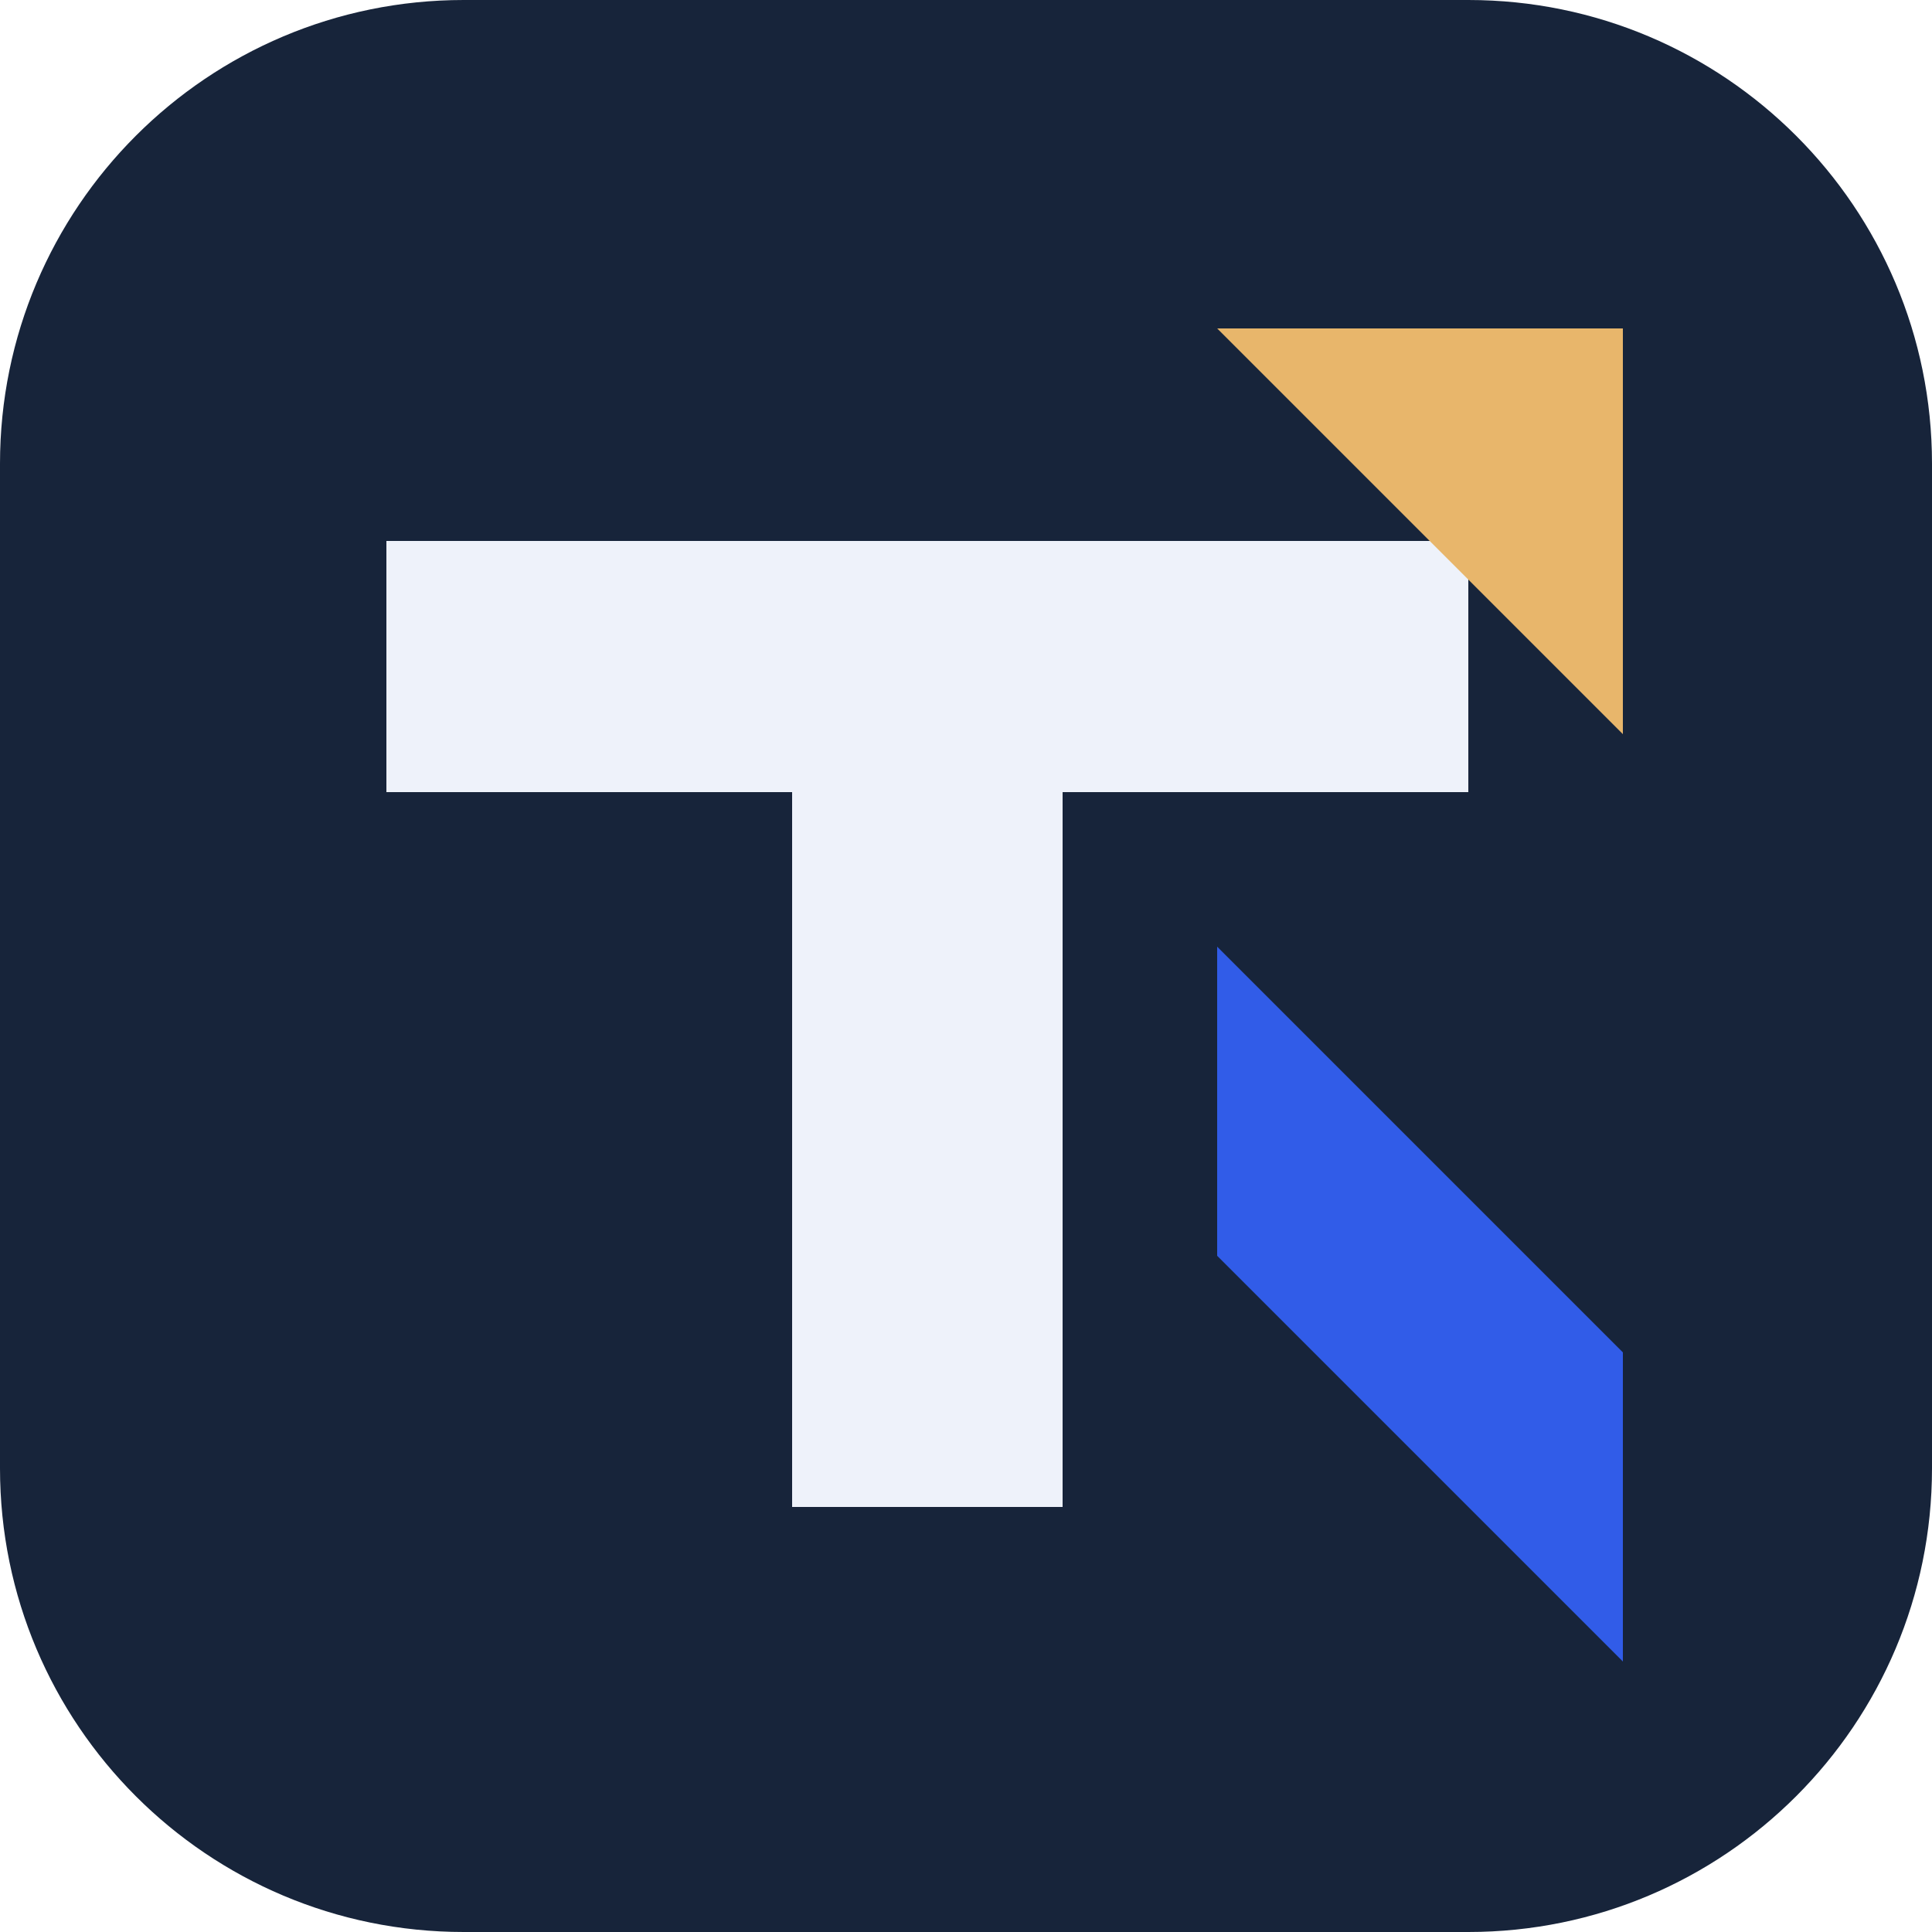
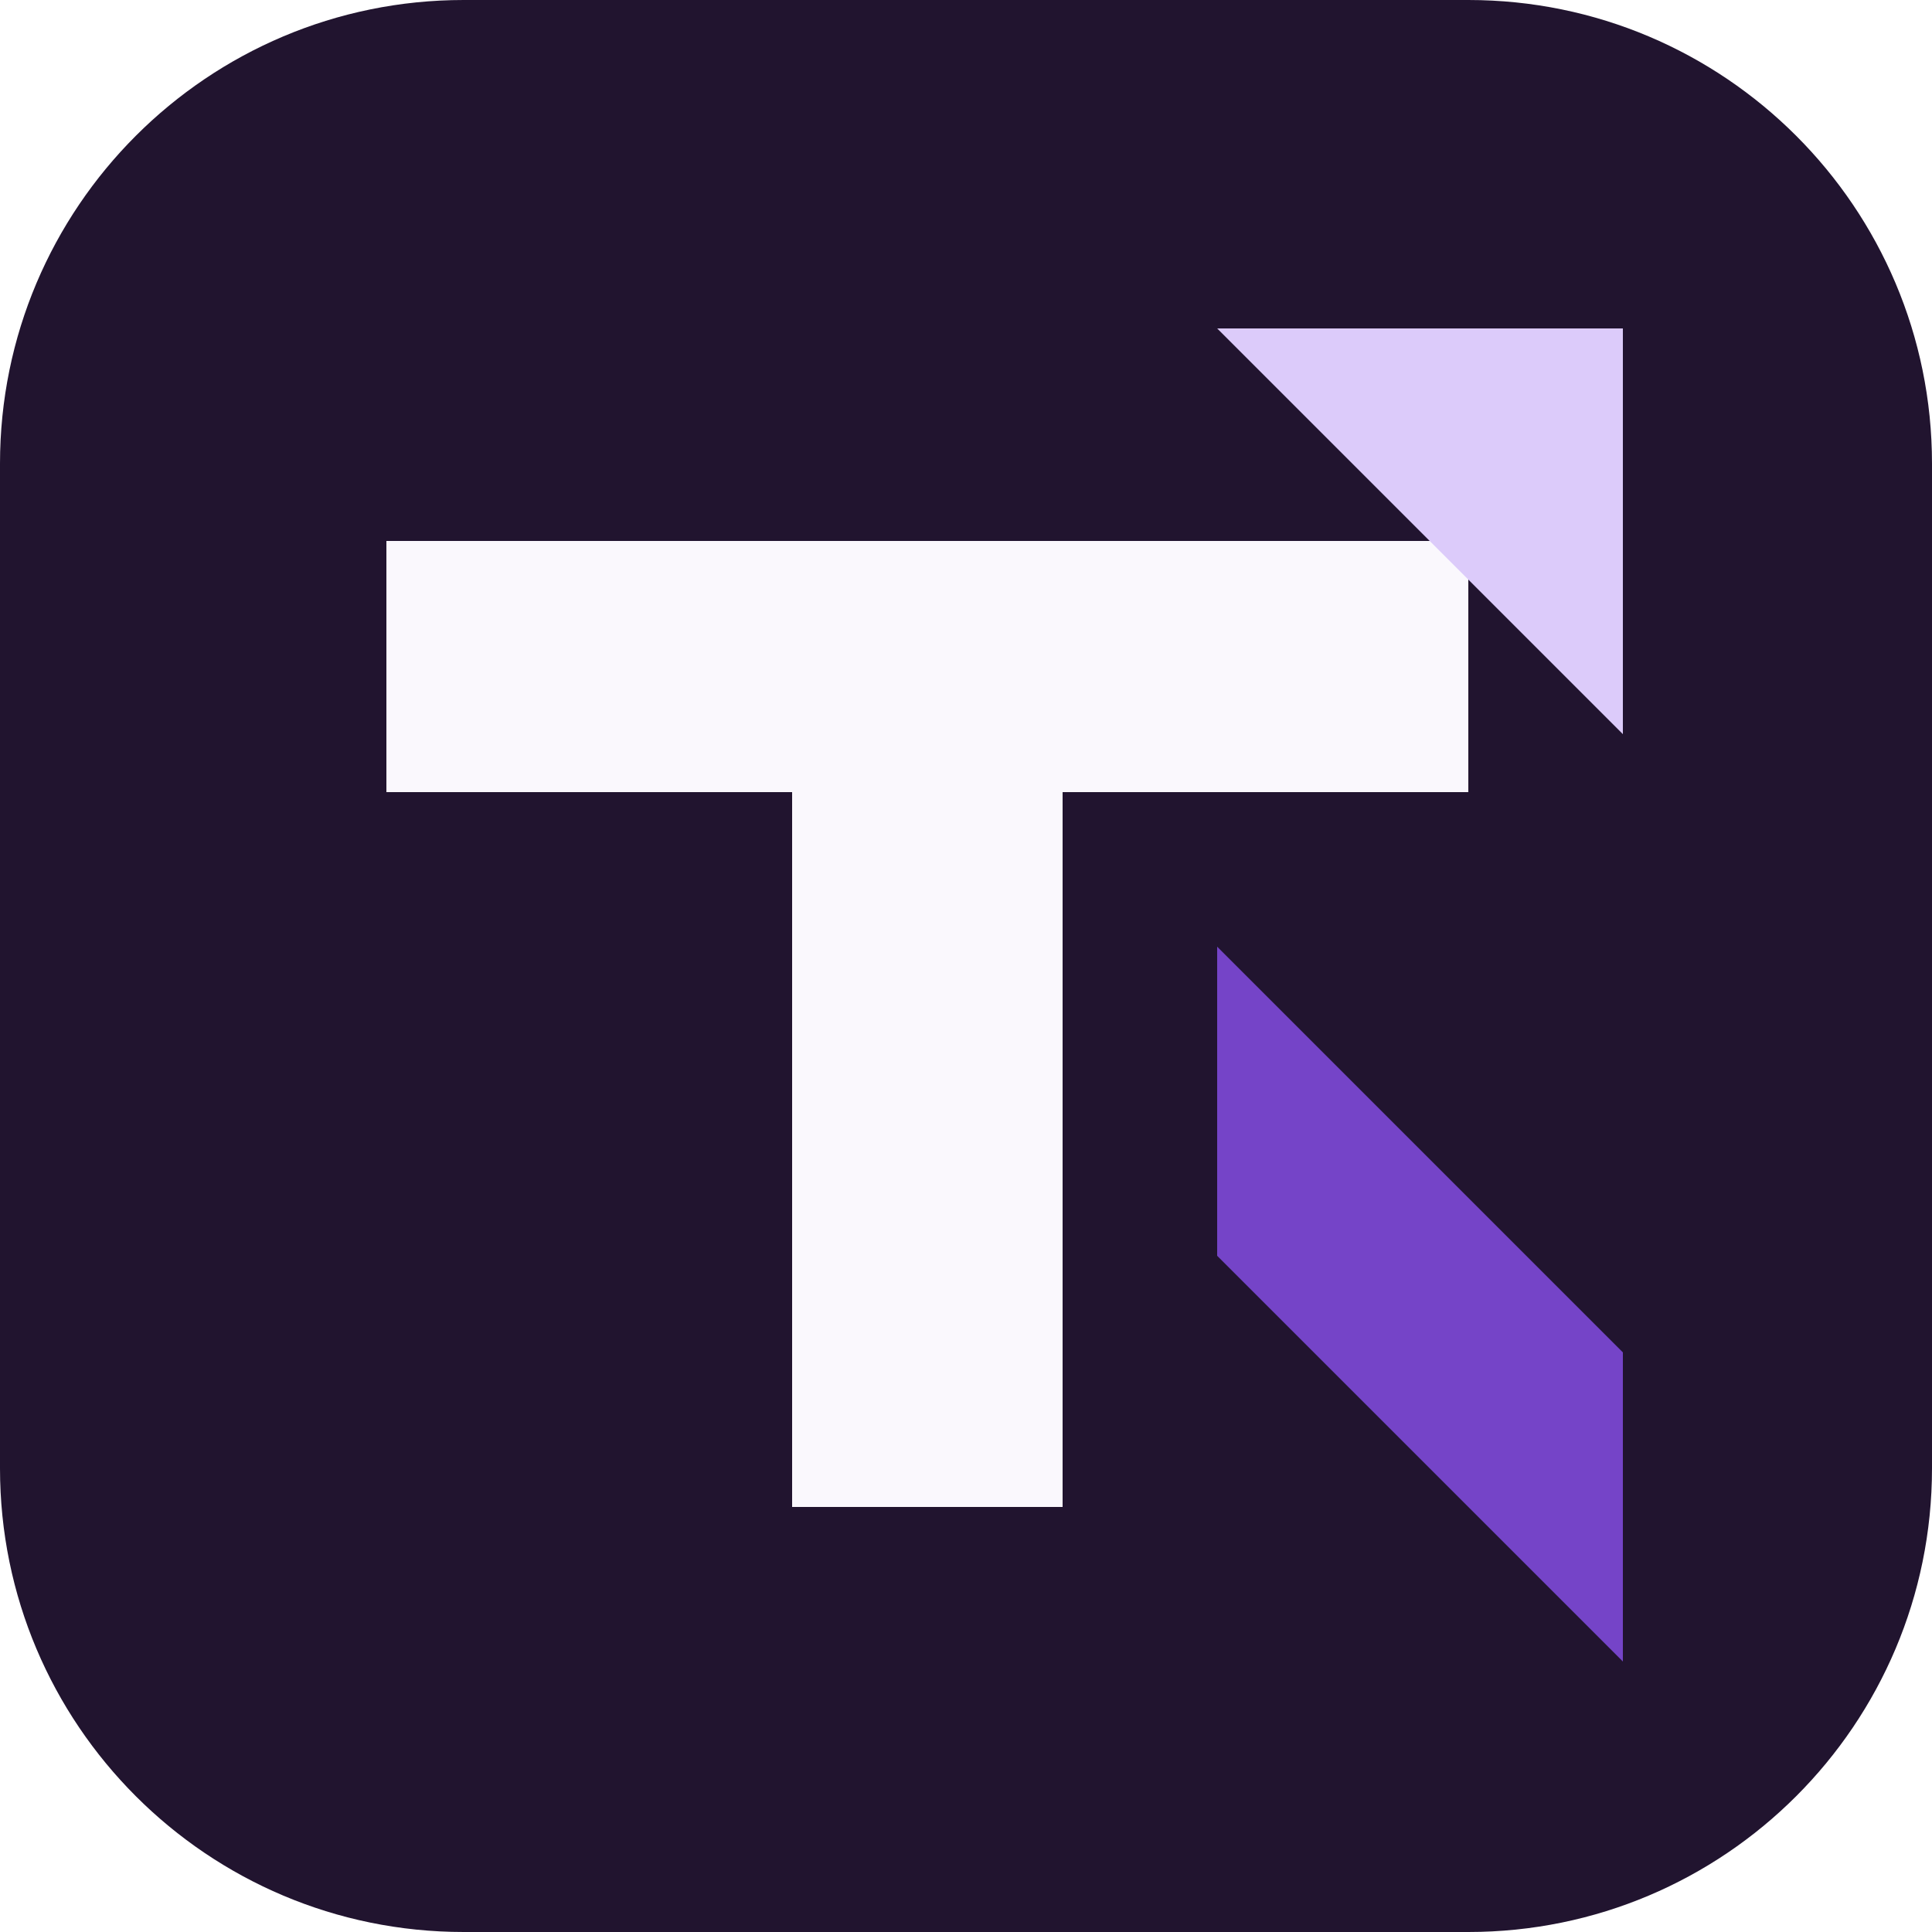
<svg xmlns="http://www.w3.org/2000/svg" viewBox="0 0 100 100">
-   <rect width="100" height="100" rx="24" fill="#17243A" />
-   <path d="M20 28H76V41H55V78H41V41H20Z" fill="#EEF2FA" />
-   <path d="M63 17H84V38Z" fill="#E8B66B" />
-   <path d="M63 49L84 70V86L63 65Z" fill="#315CE8" />
+   <rect width="100" height="100" rx="24" fill="#21142F" />
+   <path d="M20 28H76V41H55V78H41V41H20Z" fill="#FAF8FD" />
+   <path d="M63 17H84V38Z" fill="#DCCBFA" />
+   <path d="M63 49L84 70V86L63 65Z" fill="#7544C8" />
</svg>
